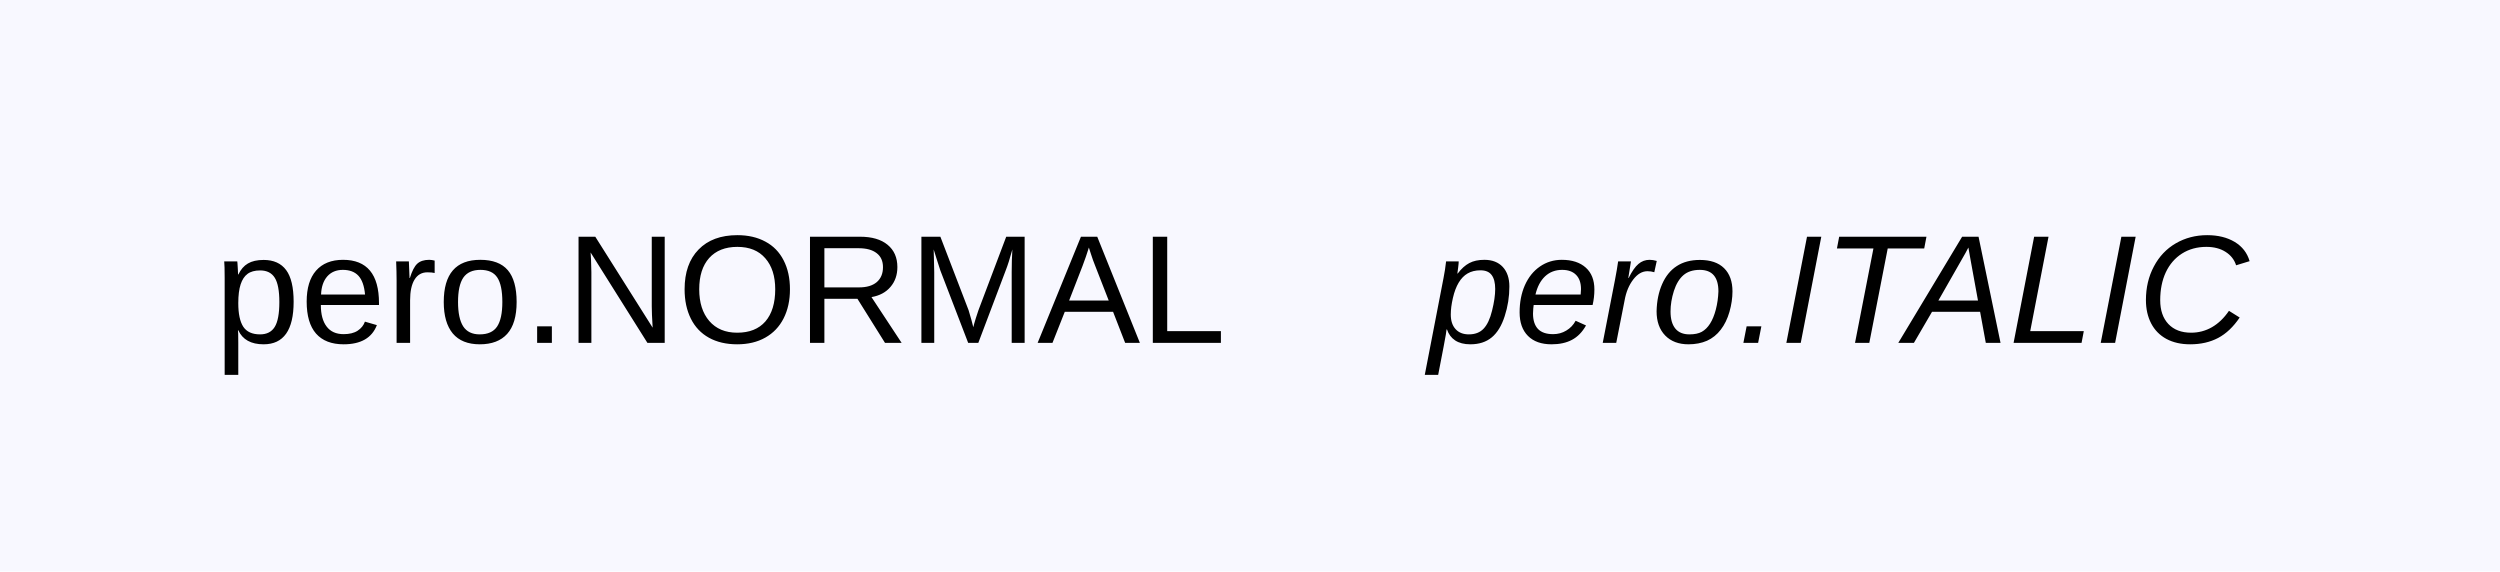
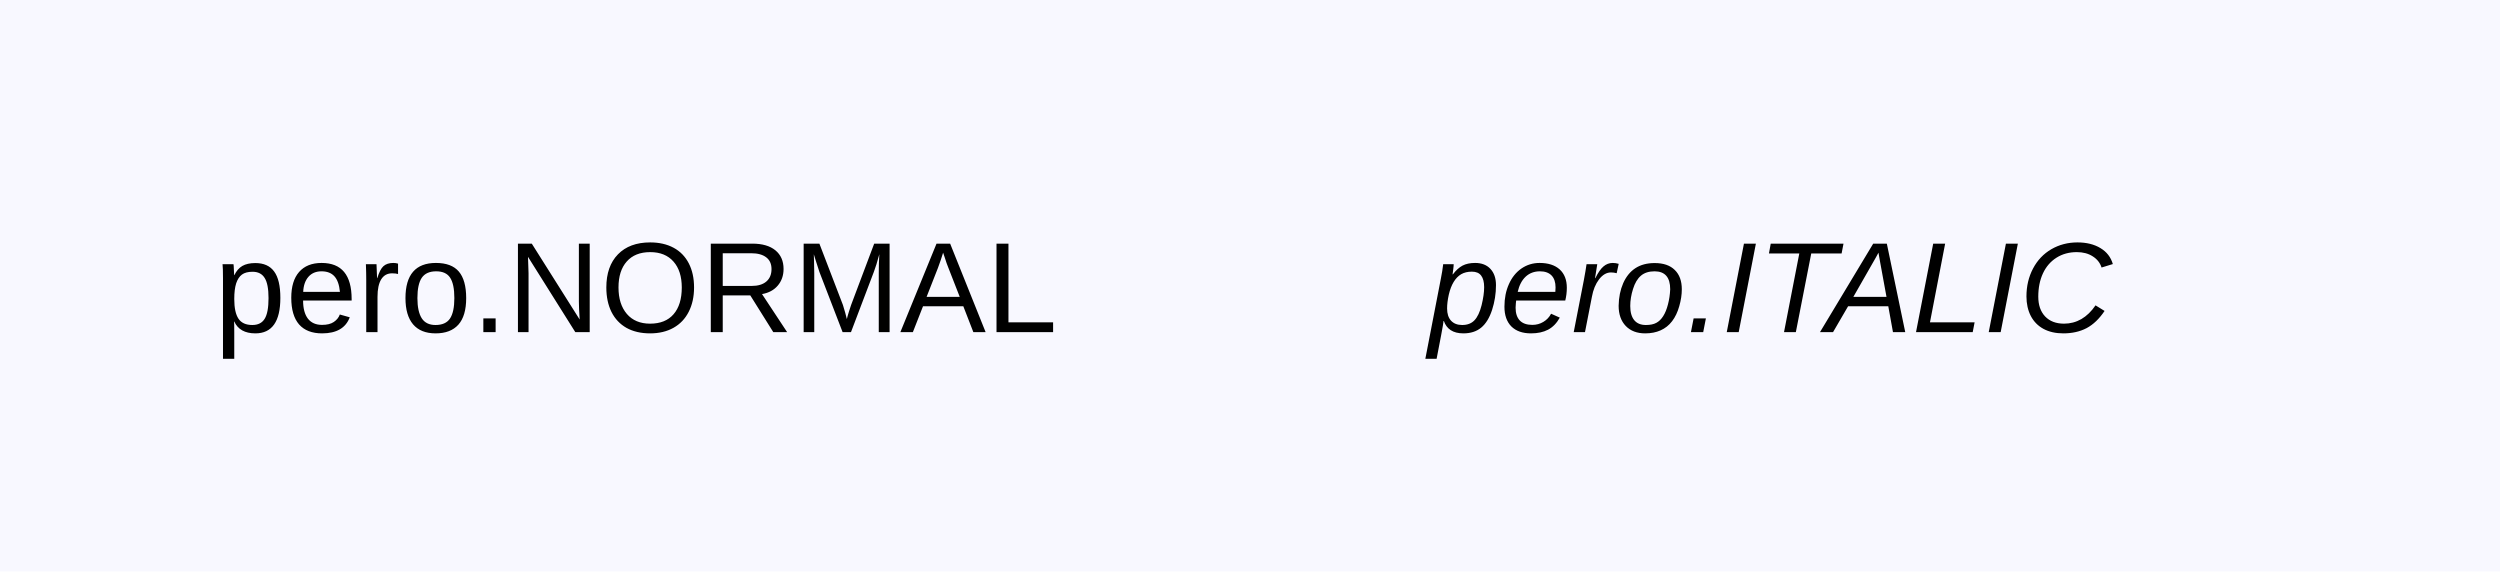
<svg xmlns="http://www.w3.org/2000/svg" width="350" height="80">
  <rect x="0.0" y="0.0" width="350.0" height="80.0" stroke="#000000" stroke-width="0.0" stroke-linecap="square" stroke-linejoin="bevel" fill="#f8f8ff" />
-   <text x="30.0" y="48.0" font-family="Arial" font-size="21.6" text-anchor="left" fill="#000000">pero.NORMAL</text>
-   <text x="200.0" y="48.0" font-family="Arial" font-size="21.6" font-style="italic" text-anchor="left" fill="#000000">pero.ITALIC</text>
+   <text x="30.0" y="46.5" font-family="Arial" font-size="18.0" fill="#000000">pero.NORMAL</text>
+   <text x="200.0" y="46.5" font-family="Arial" font-size="18.0" font-style="italic" fill="#000000">pero.ITALIC</text>
</svg>
